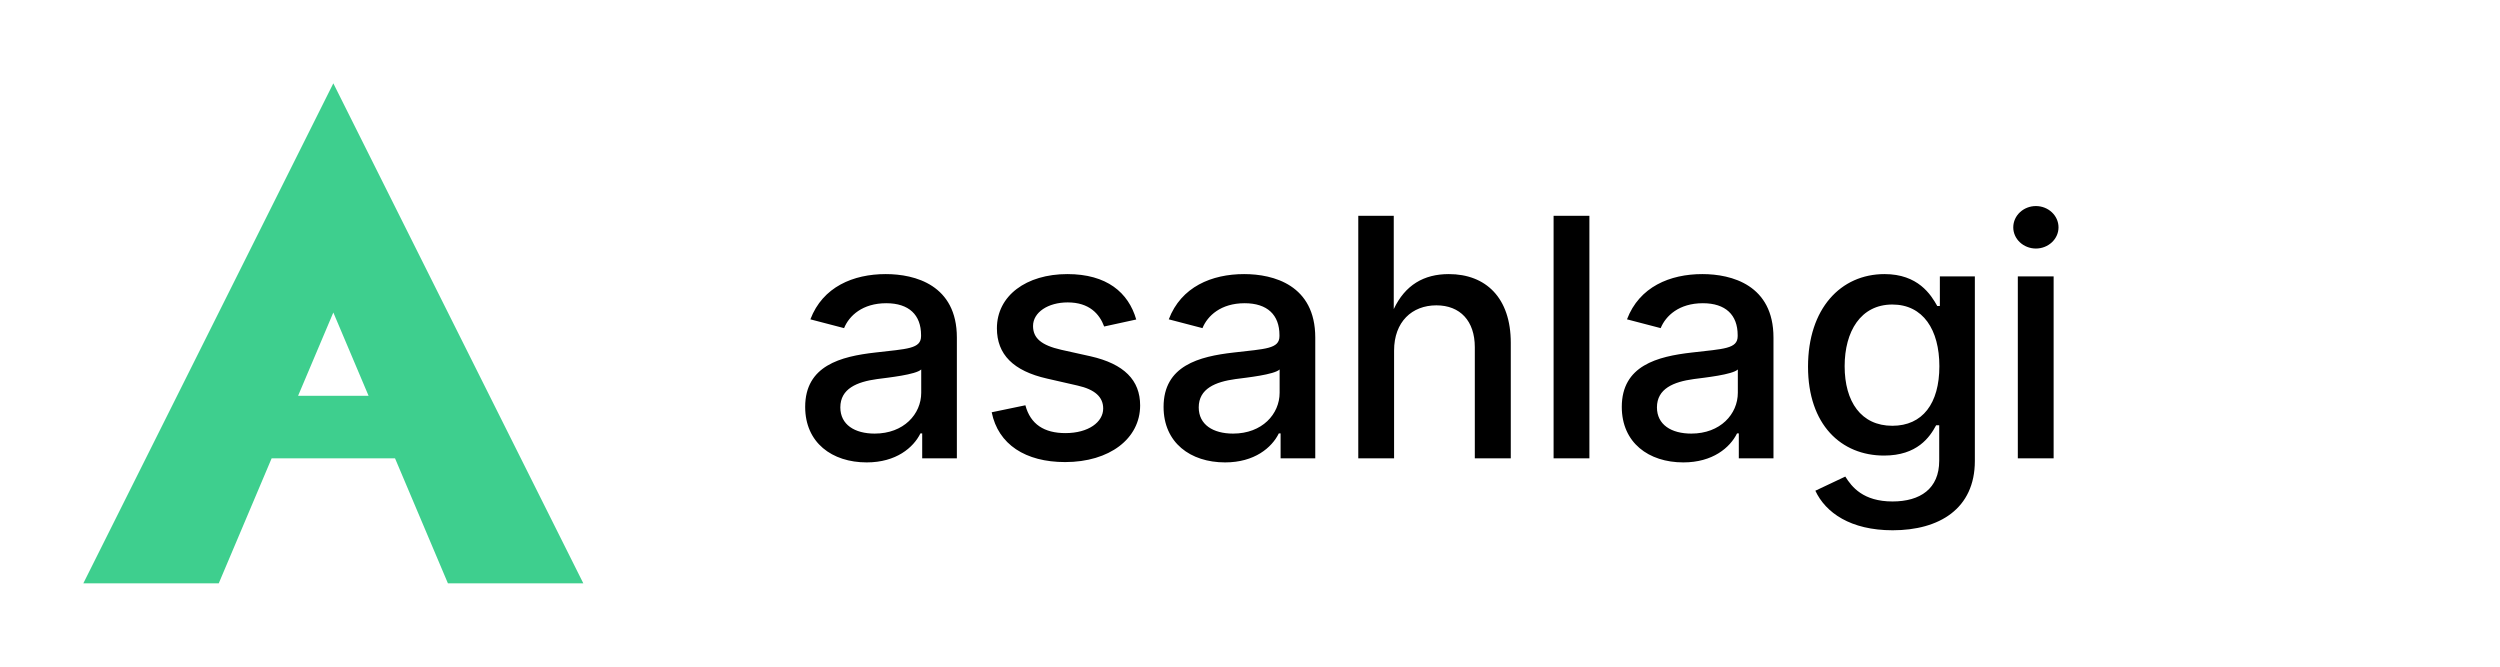
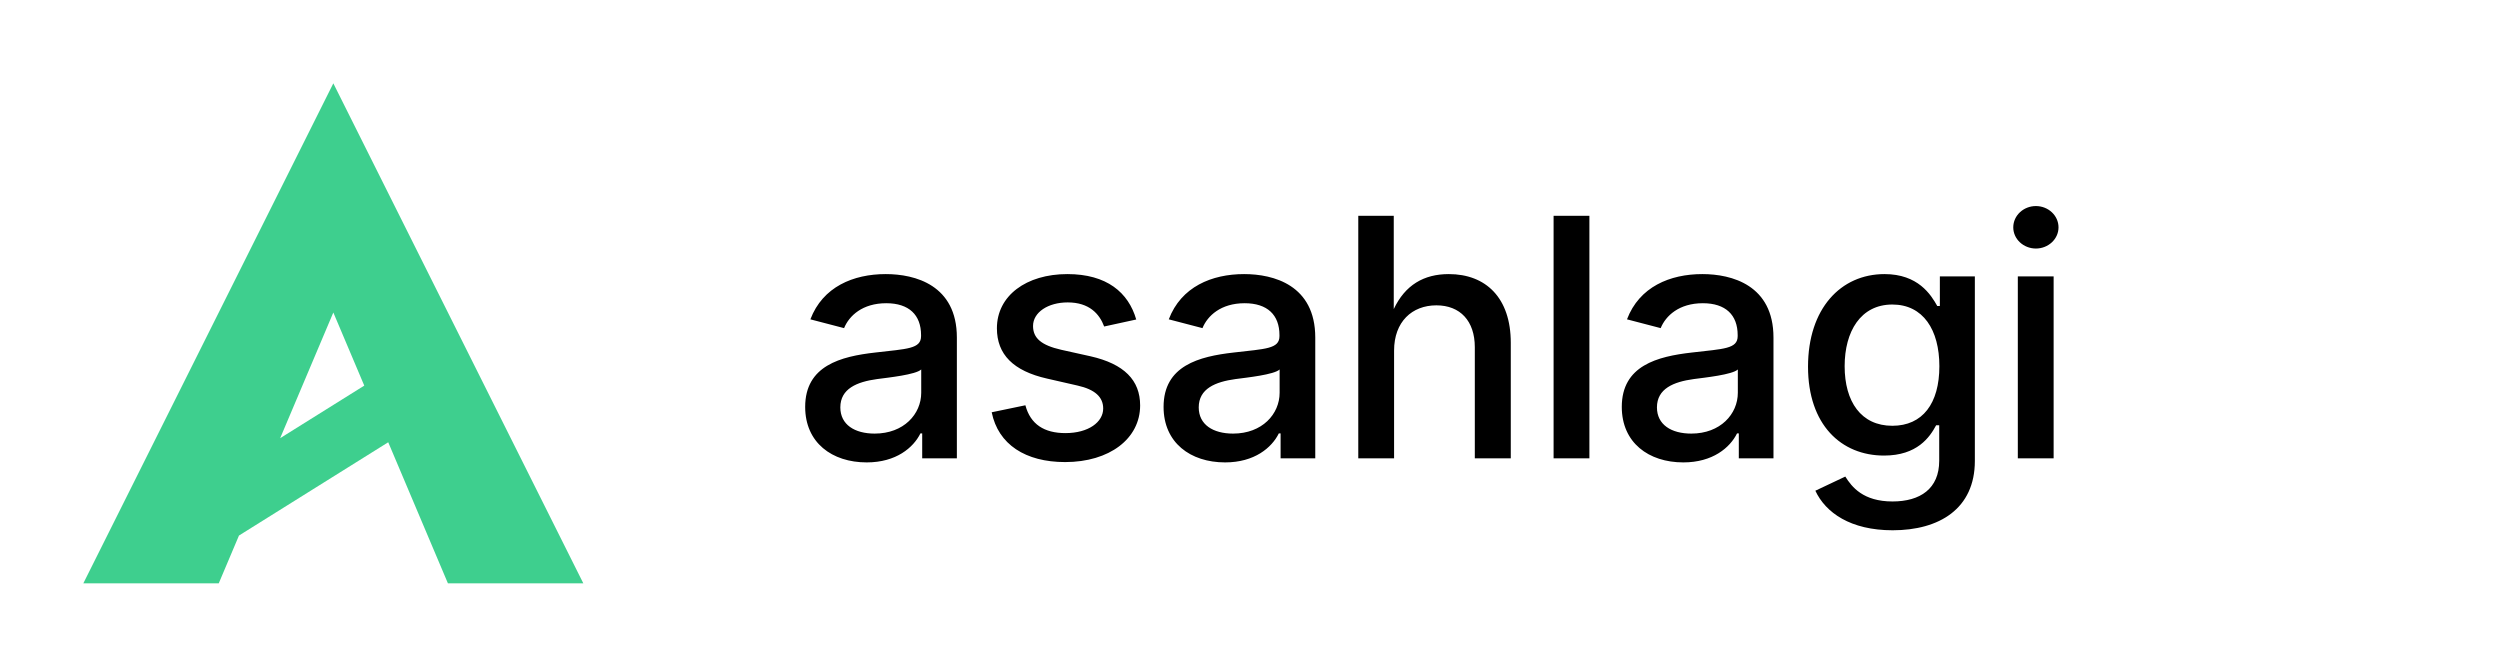
<svg xmlns="http://www.w3.org/2000/svg" viewBox="0 0 240 64" role="img" aria-label="Asahlagi logo">
-   <path fill="#3ecf8e" d="M32 8 L56 56 L43 56 L32 30 L21 56 L8 56 Z M20 38 L44 38 L44 44 L20 44 Z" />
+   <path fill="#3ecf8e" d="M32 8 L56 56 L43 56 L32 30 L21 56 L8 56 Z M19 47 L43 32 L46 37 L22 52 Z" />
  <text x="76" y="44" font-family="Inter, -apple-system, system-ui, 'Helvetica Neue', sans-serif" font-size="32" font-weight="500" fill="currentColor" letter-spacing="-0.5">asahlagi</text>
</svg>
